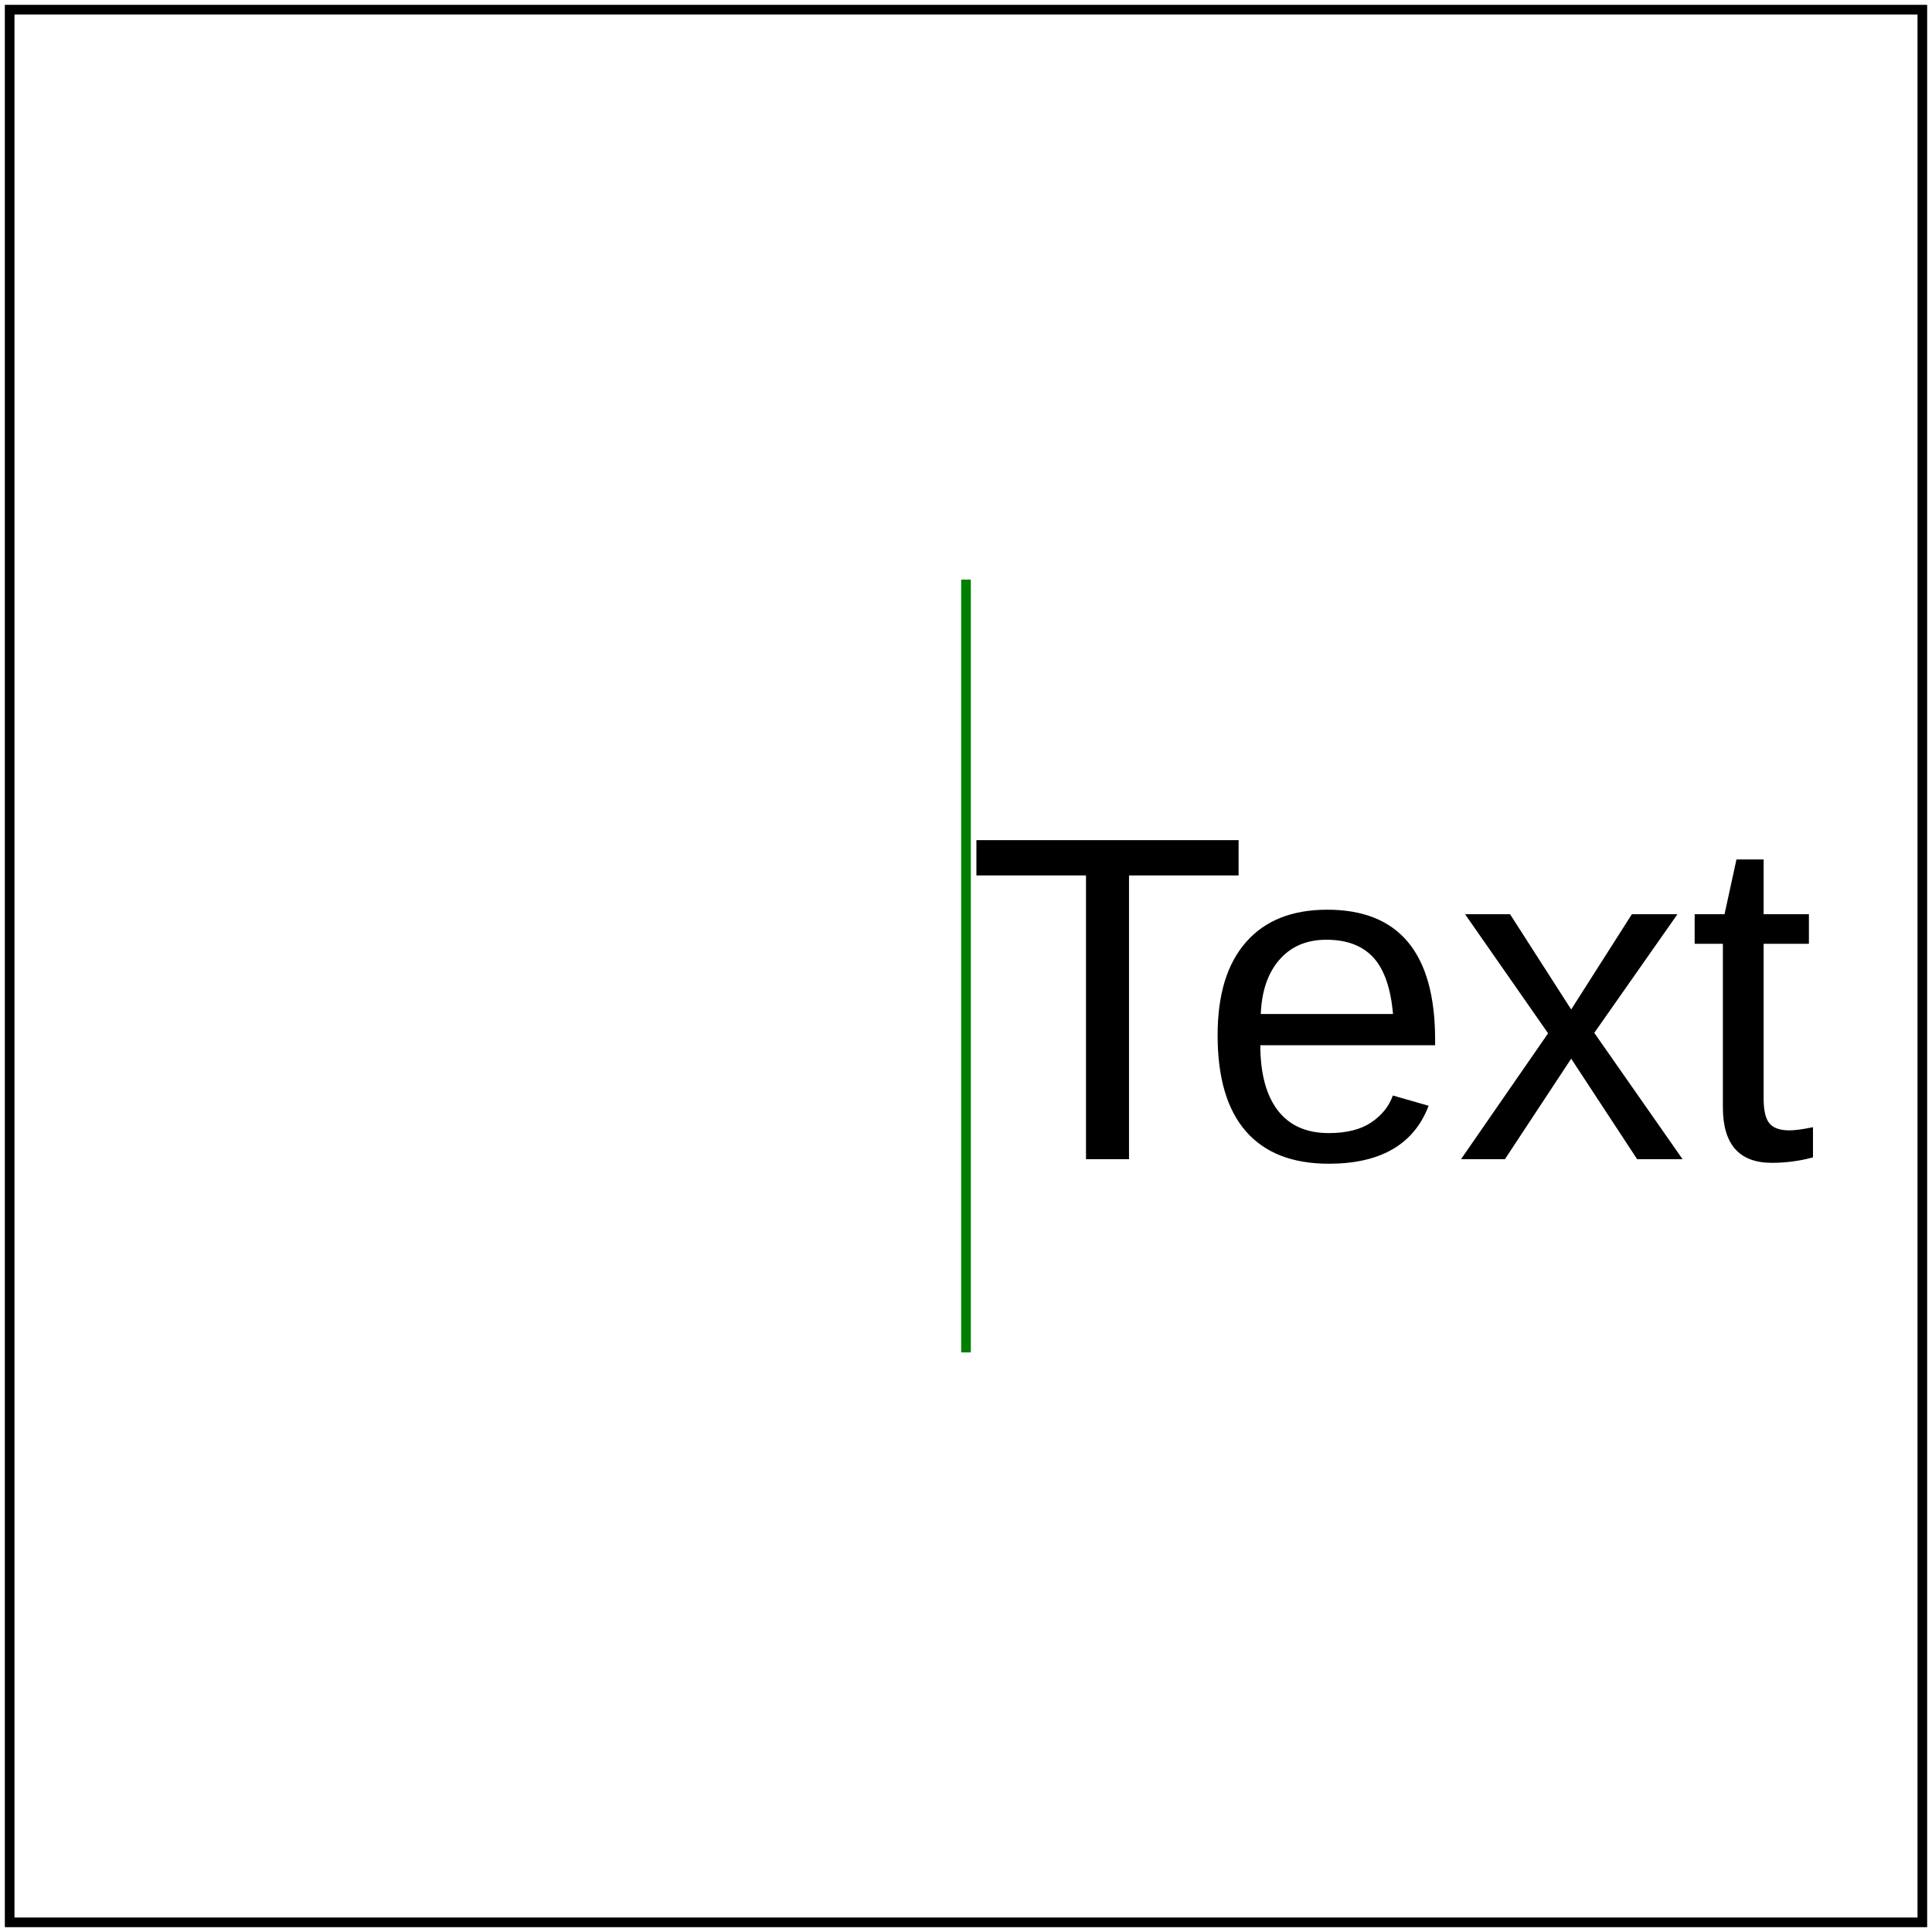
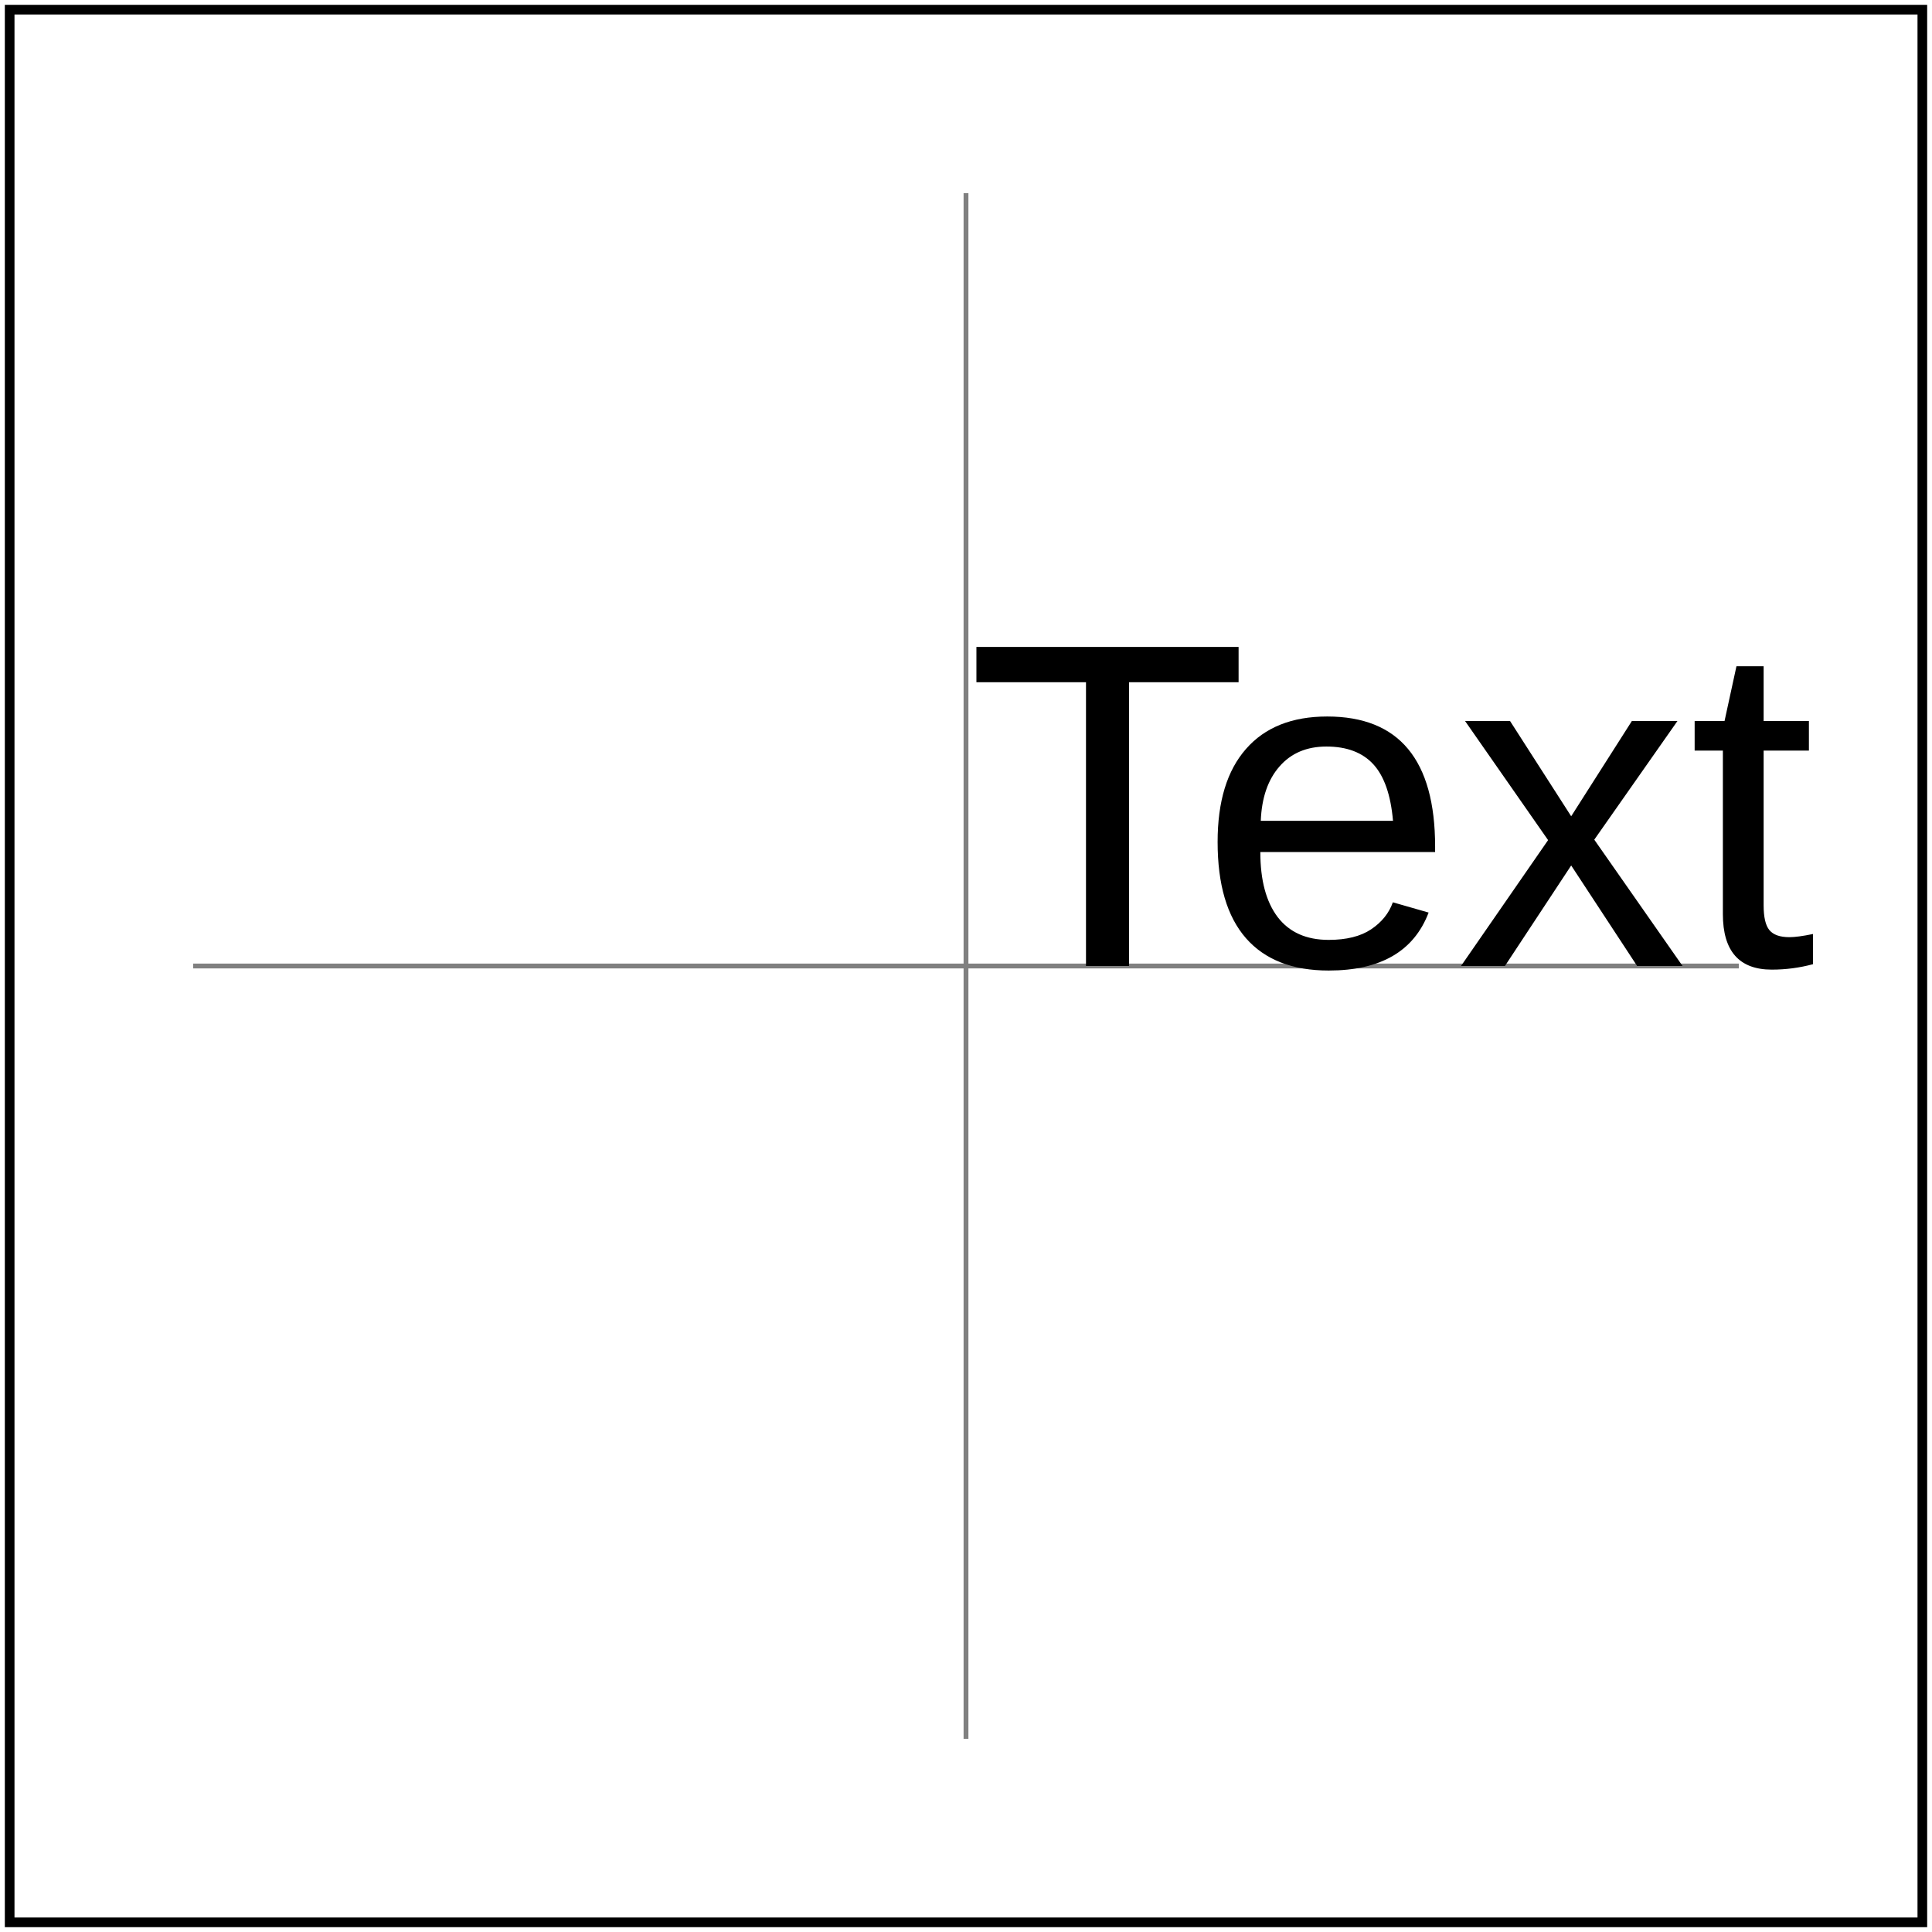
<svg xmlns="http://www.w3.org/2000/svg" id="svg1" viewBox="0 0 200 200" font-family="Arial" font-size="48">
-   <line id="line1" stroke="green" x1="100" y1="60" x2="100" y2="140" />
-   <text id="text1" x="100" y="120" text-anchor="qwe1">Text</text>
+   <path id="crosshair" d="M 20 100 L 180 100 M 100 20 L 100 180" stroke="gray" stroke-width="0.5" />
+   <text id="text1" x="100" y="100" text-anchor="qwe1">Text</text>
  <rect id="frame" x="1" y="1" width="198" height="198" fill="none" stroke="black" />
</svg>
